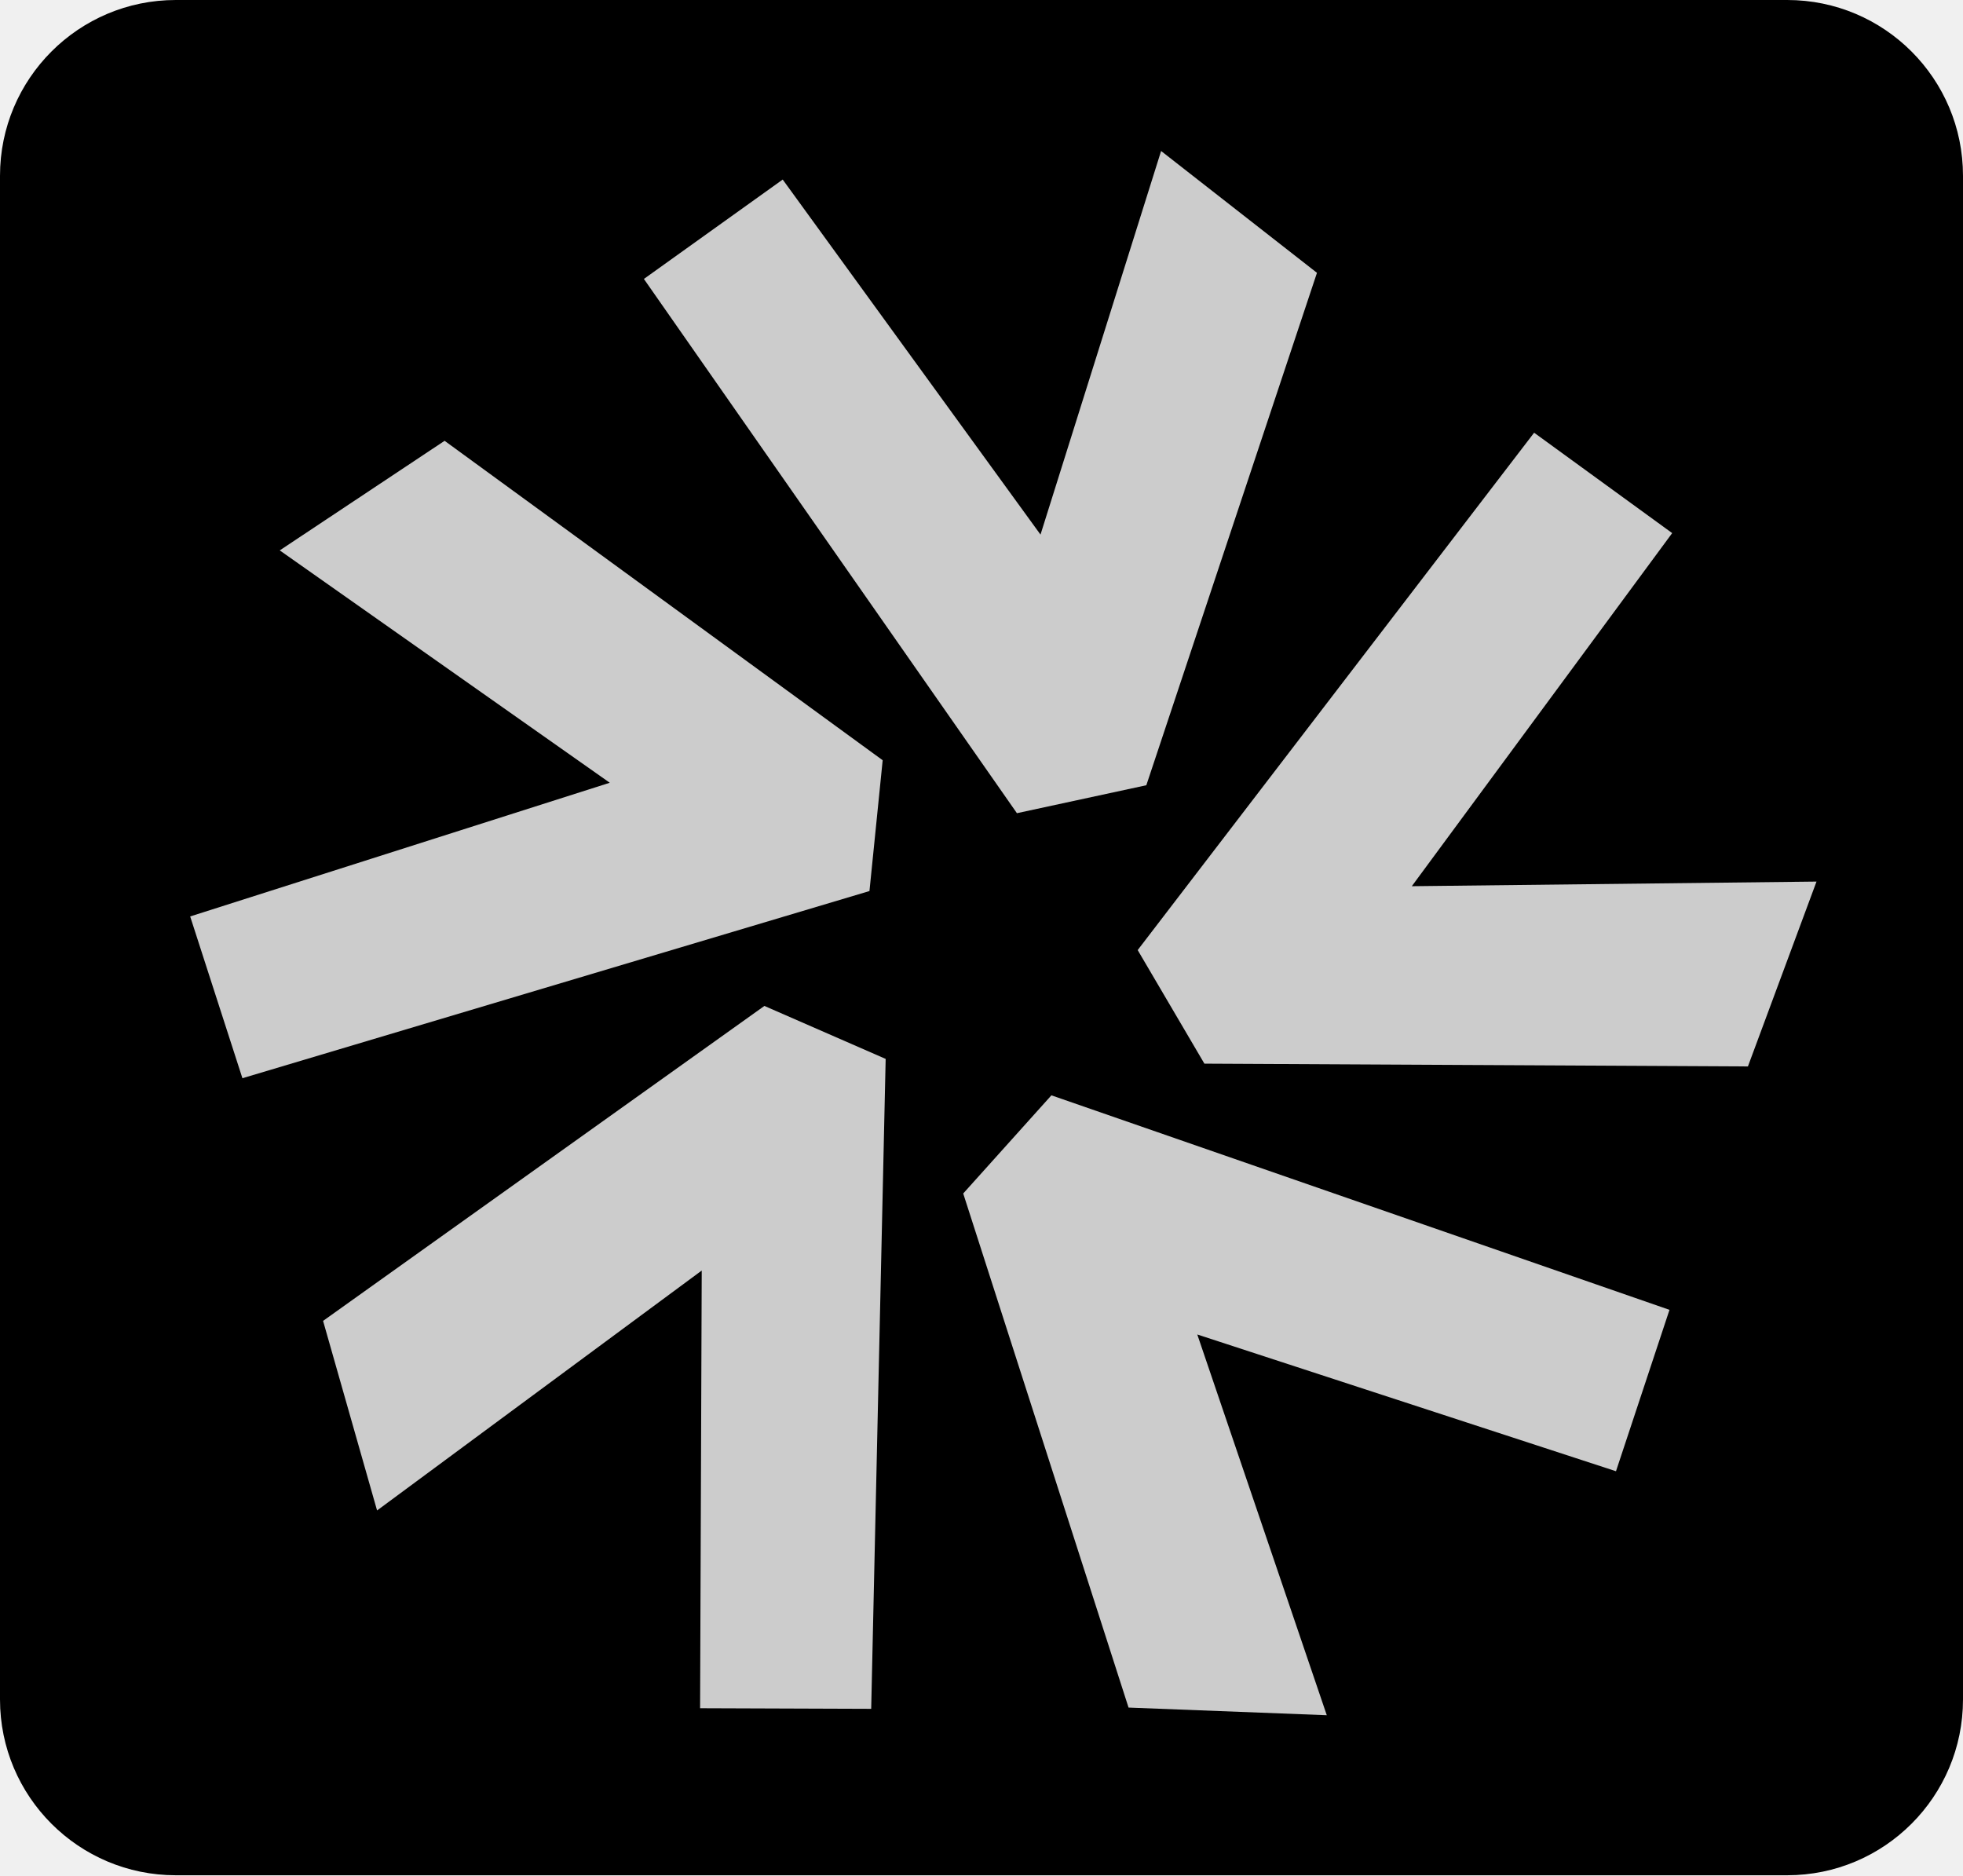
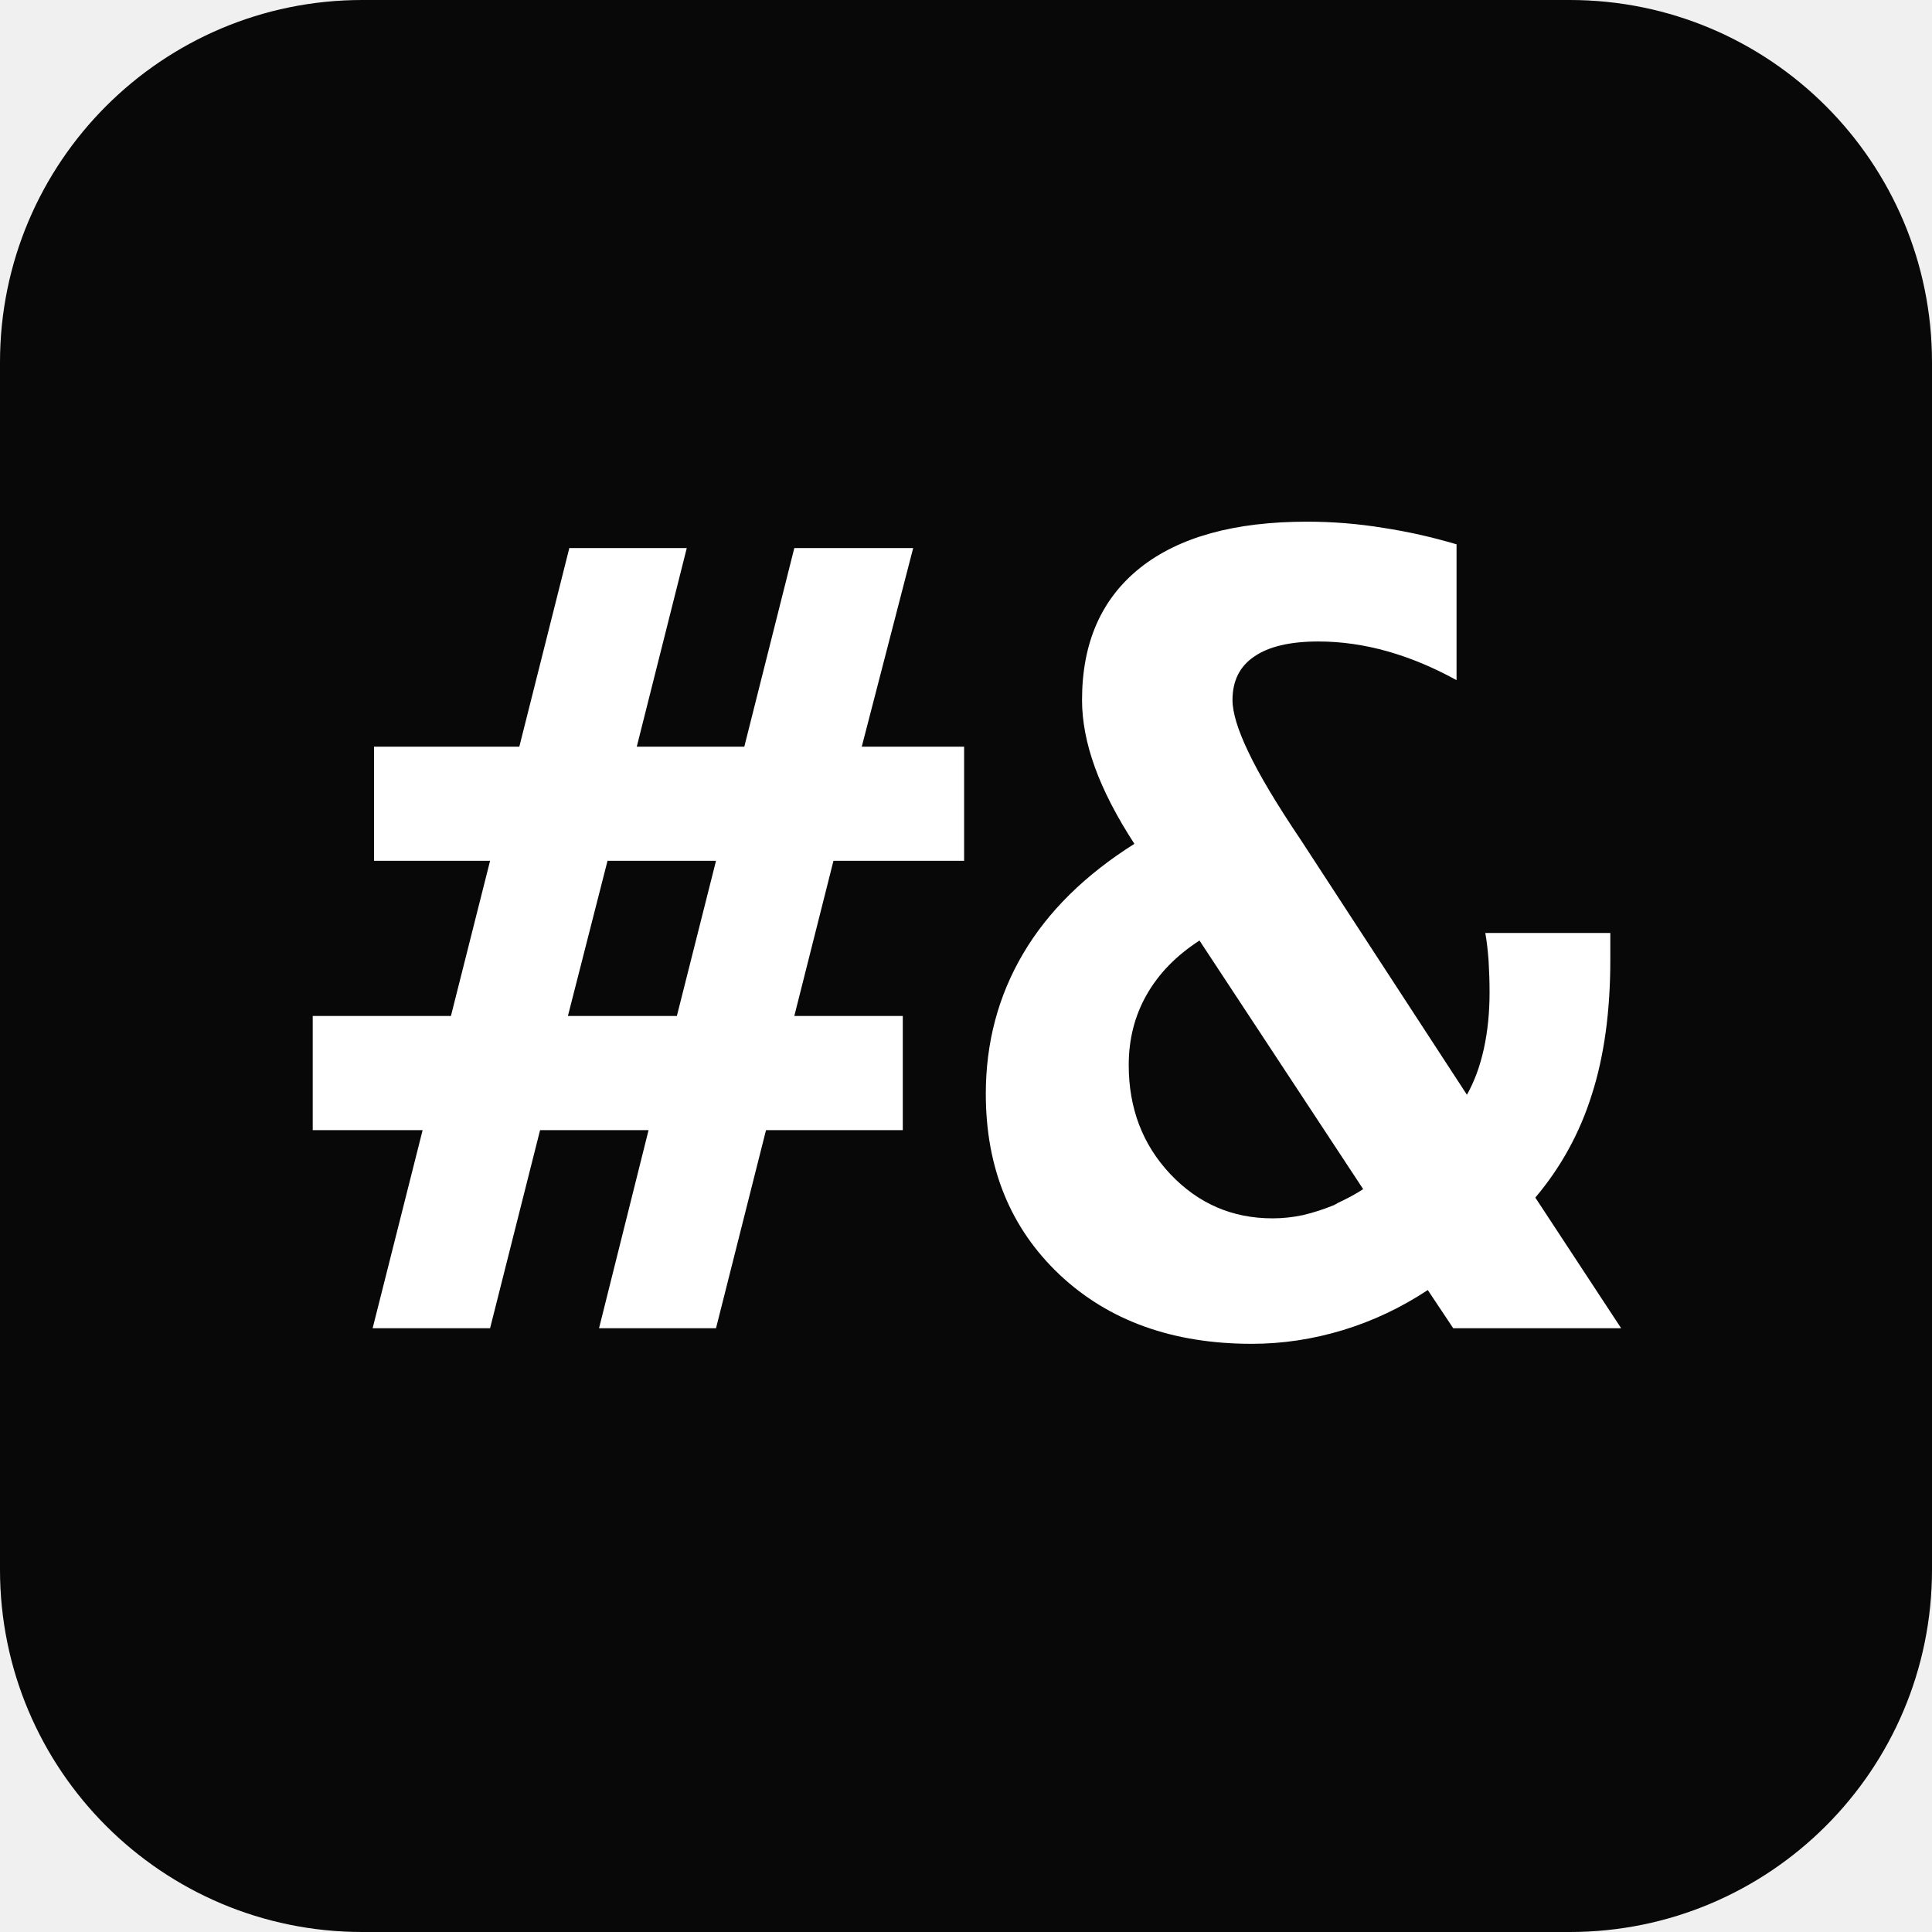
- <svg xmlns="http://www.w3.org/2000/svg" width="67" height="64" viewBox="0 0 67 64" fill="none">
-   <rect width="67" height="64" rx="6" fill="black" />
-   <path d="M40.865 45.544L55.156 50.211L56.982 44.703L35.886 37.382L32.876 40.732L38.519 58.277L45.285 58.538L40.865 45.544Z" fill="white" fill-opacity="0.8" />
-   <path d="M48.187 30.245L57.074 18.194L52.362 14.768L38.831 32.425L41.108 36.301L59.659 36.396L62 30.087L48.187 30.245Z" fill="white" fill-opacity="0.8" />
-   <path d="M35.514 18.245L26.715 6.128L21.977 9.52L34.709 27.753L39.126 26.799L44.95 9.311L39.63 5.153L35.514 18.245Z" fill="white" fill-opacity="0.8" />
-   <path d="M20.816 26.713L6.491 31.277L8.274 36.798L29.676 30.41L30.127 25.946L15.175 15.044L9.548 18.784L20.818 26.718L20.816 26.713Z" fill="white" fill-opacity="0.8" />
-   <path d="M23.951 43.362L23.895 58.299L29.735 58.32L30.229 36.139L26.09 34.331L11.027 45.08L12.87 51.55L23.951 43.362Z" fill="white" fill-opacity="0.8" />
+ <svg xmlns="http://www.w3.org/2000/svg" width="64" height="64" viewBox="0 0 64 64">
+   <rect width="64" height="64" rx="12" fill="#080808" />
+   <text x="32" y="44" fill="#ffffff" font-family="'JetBrains Mono', ui-monospace, SFMono-Regular, Menlo, monospace" font-size="36" font-weight="700" text-anchor="middle" textLength="48" lengthAdjust="spacingAndGlyphs">#&amp;</text>
</svg>
